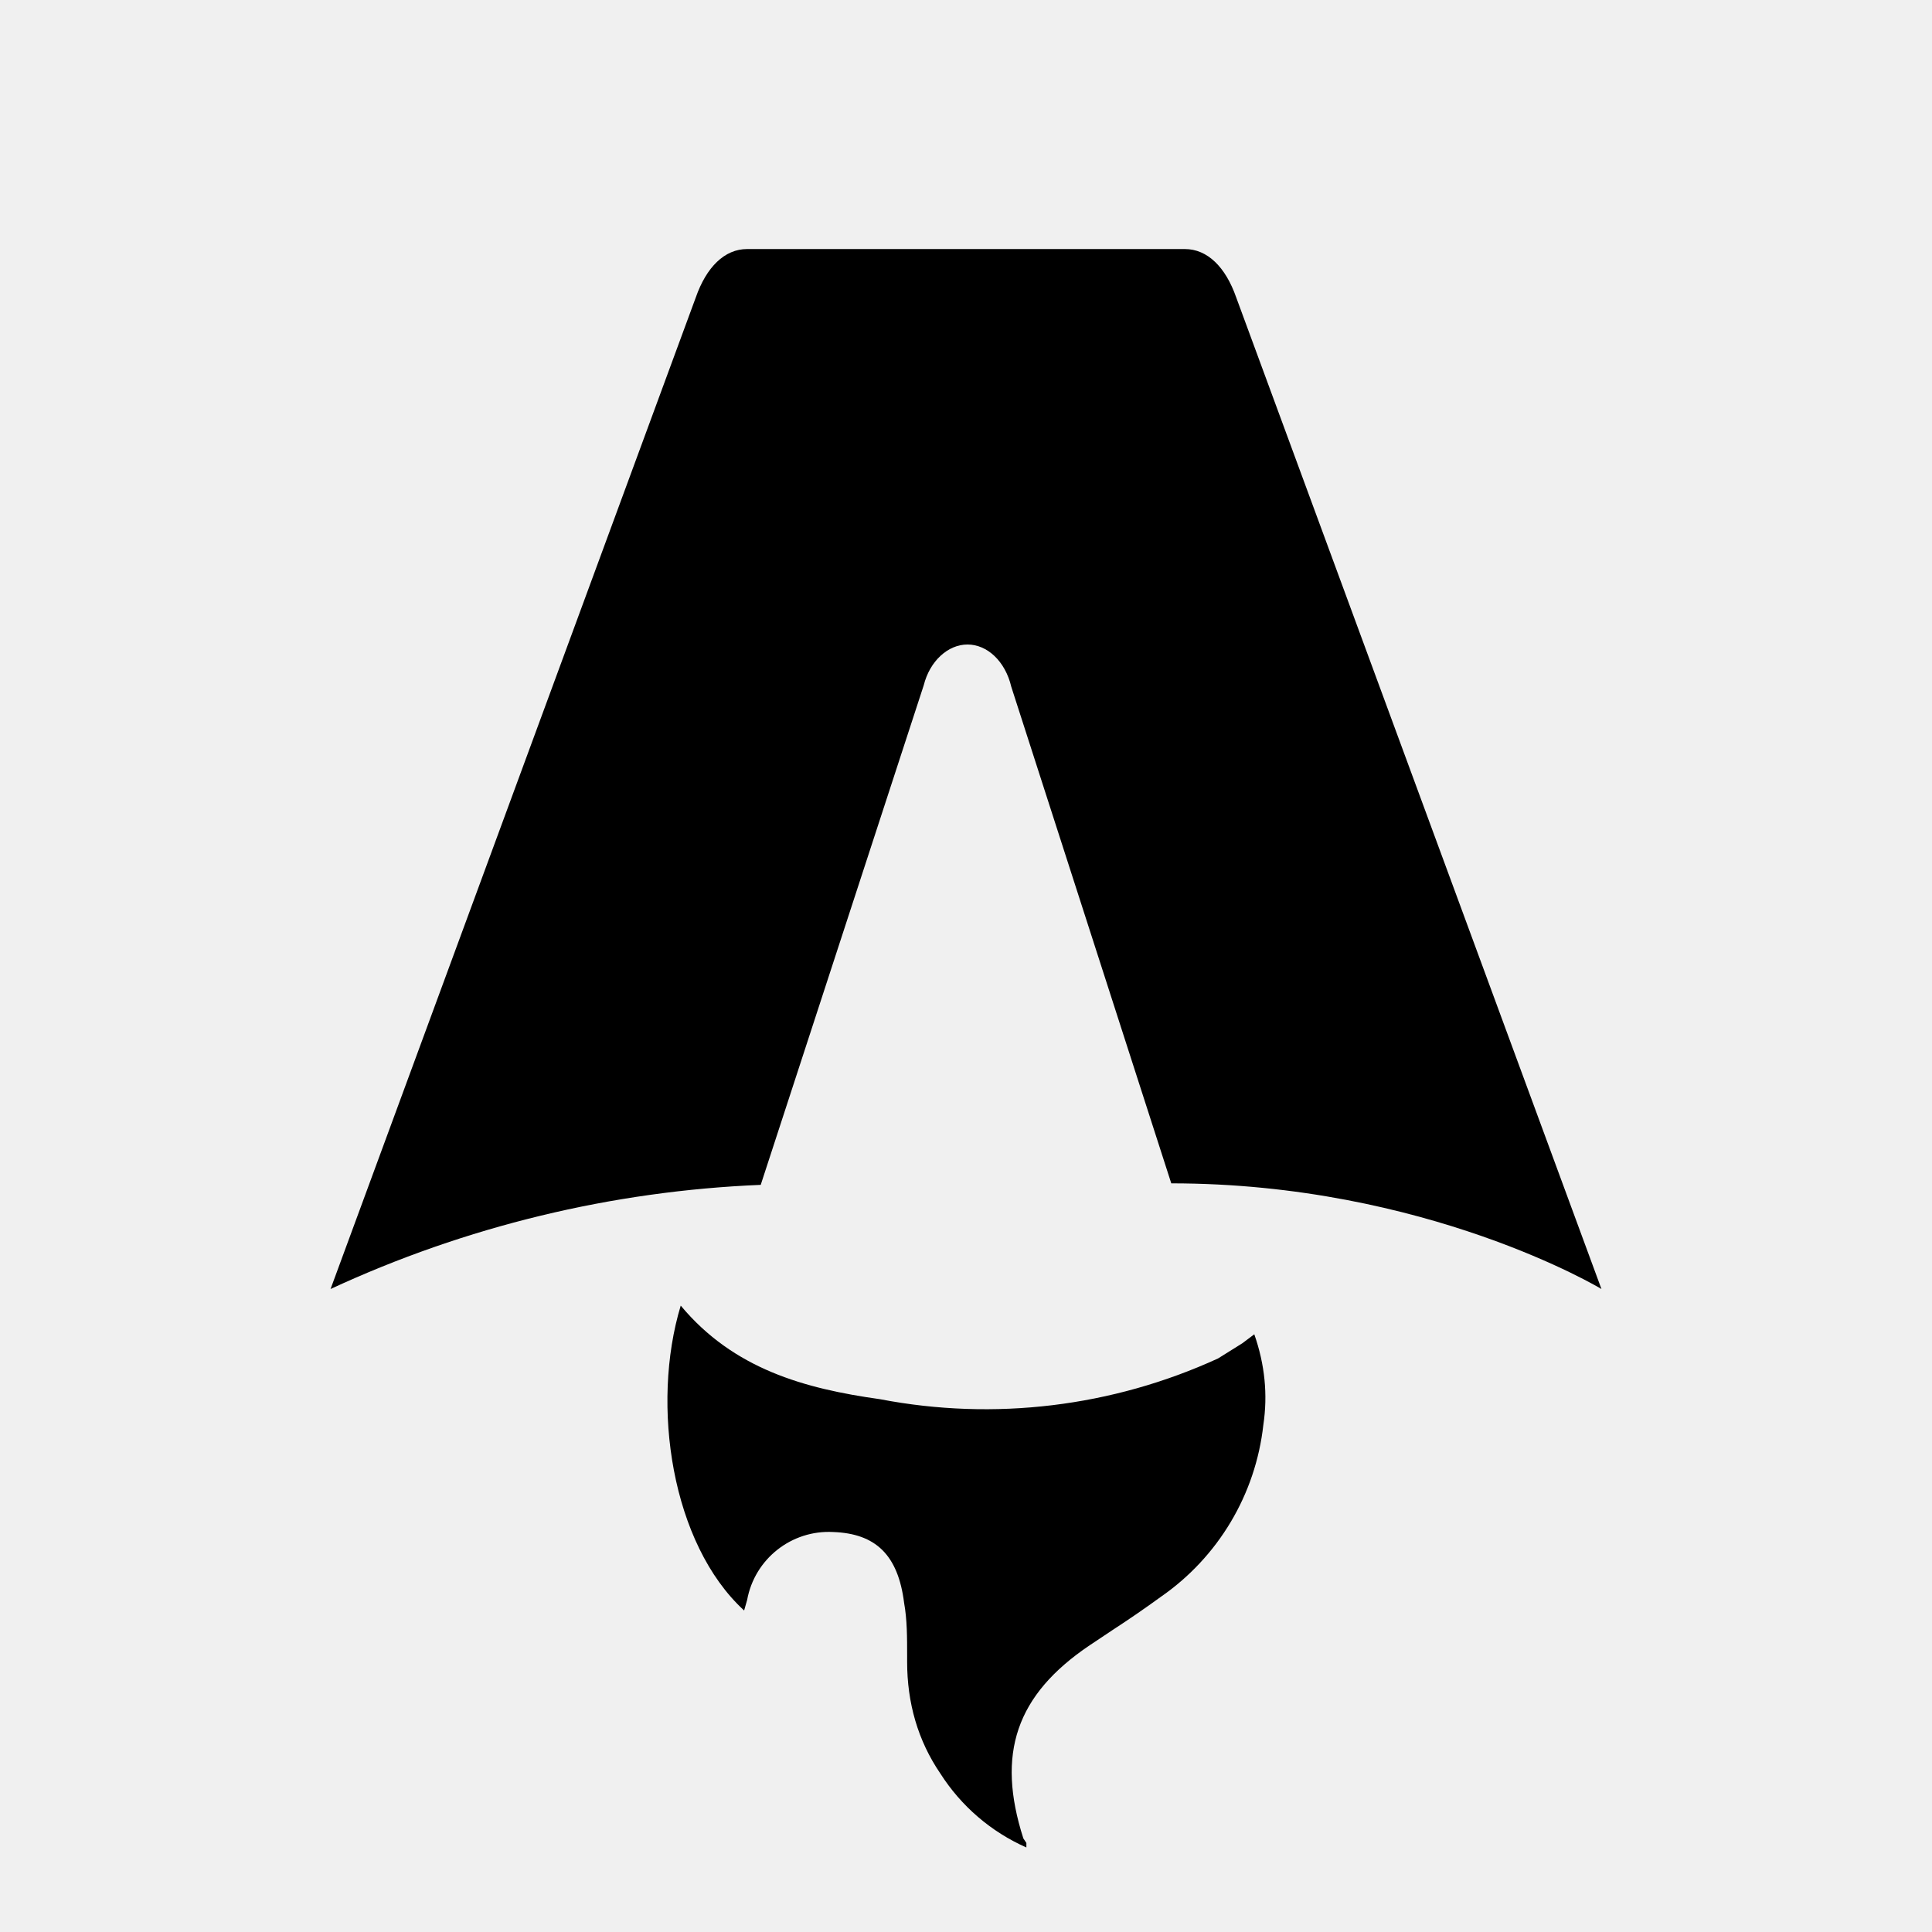
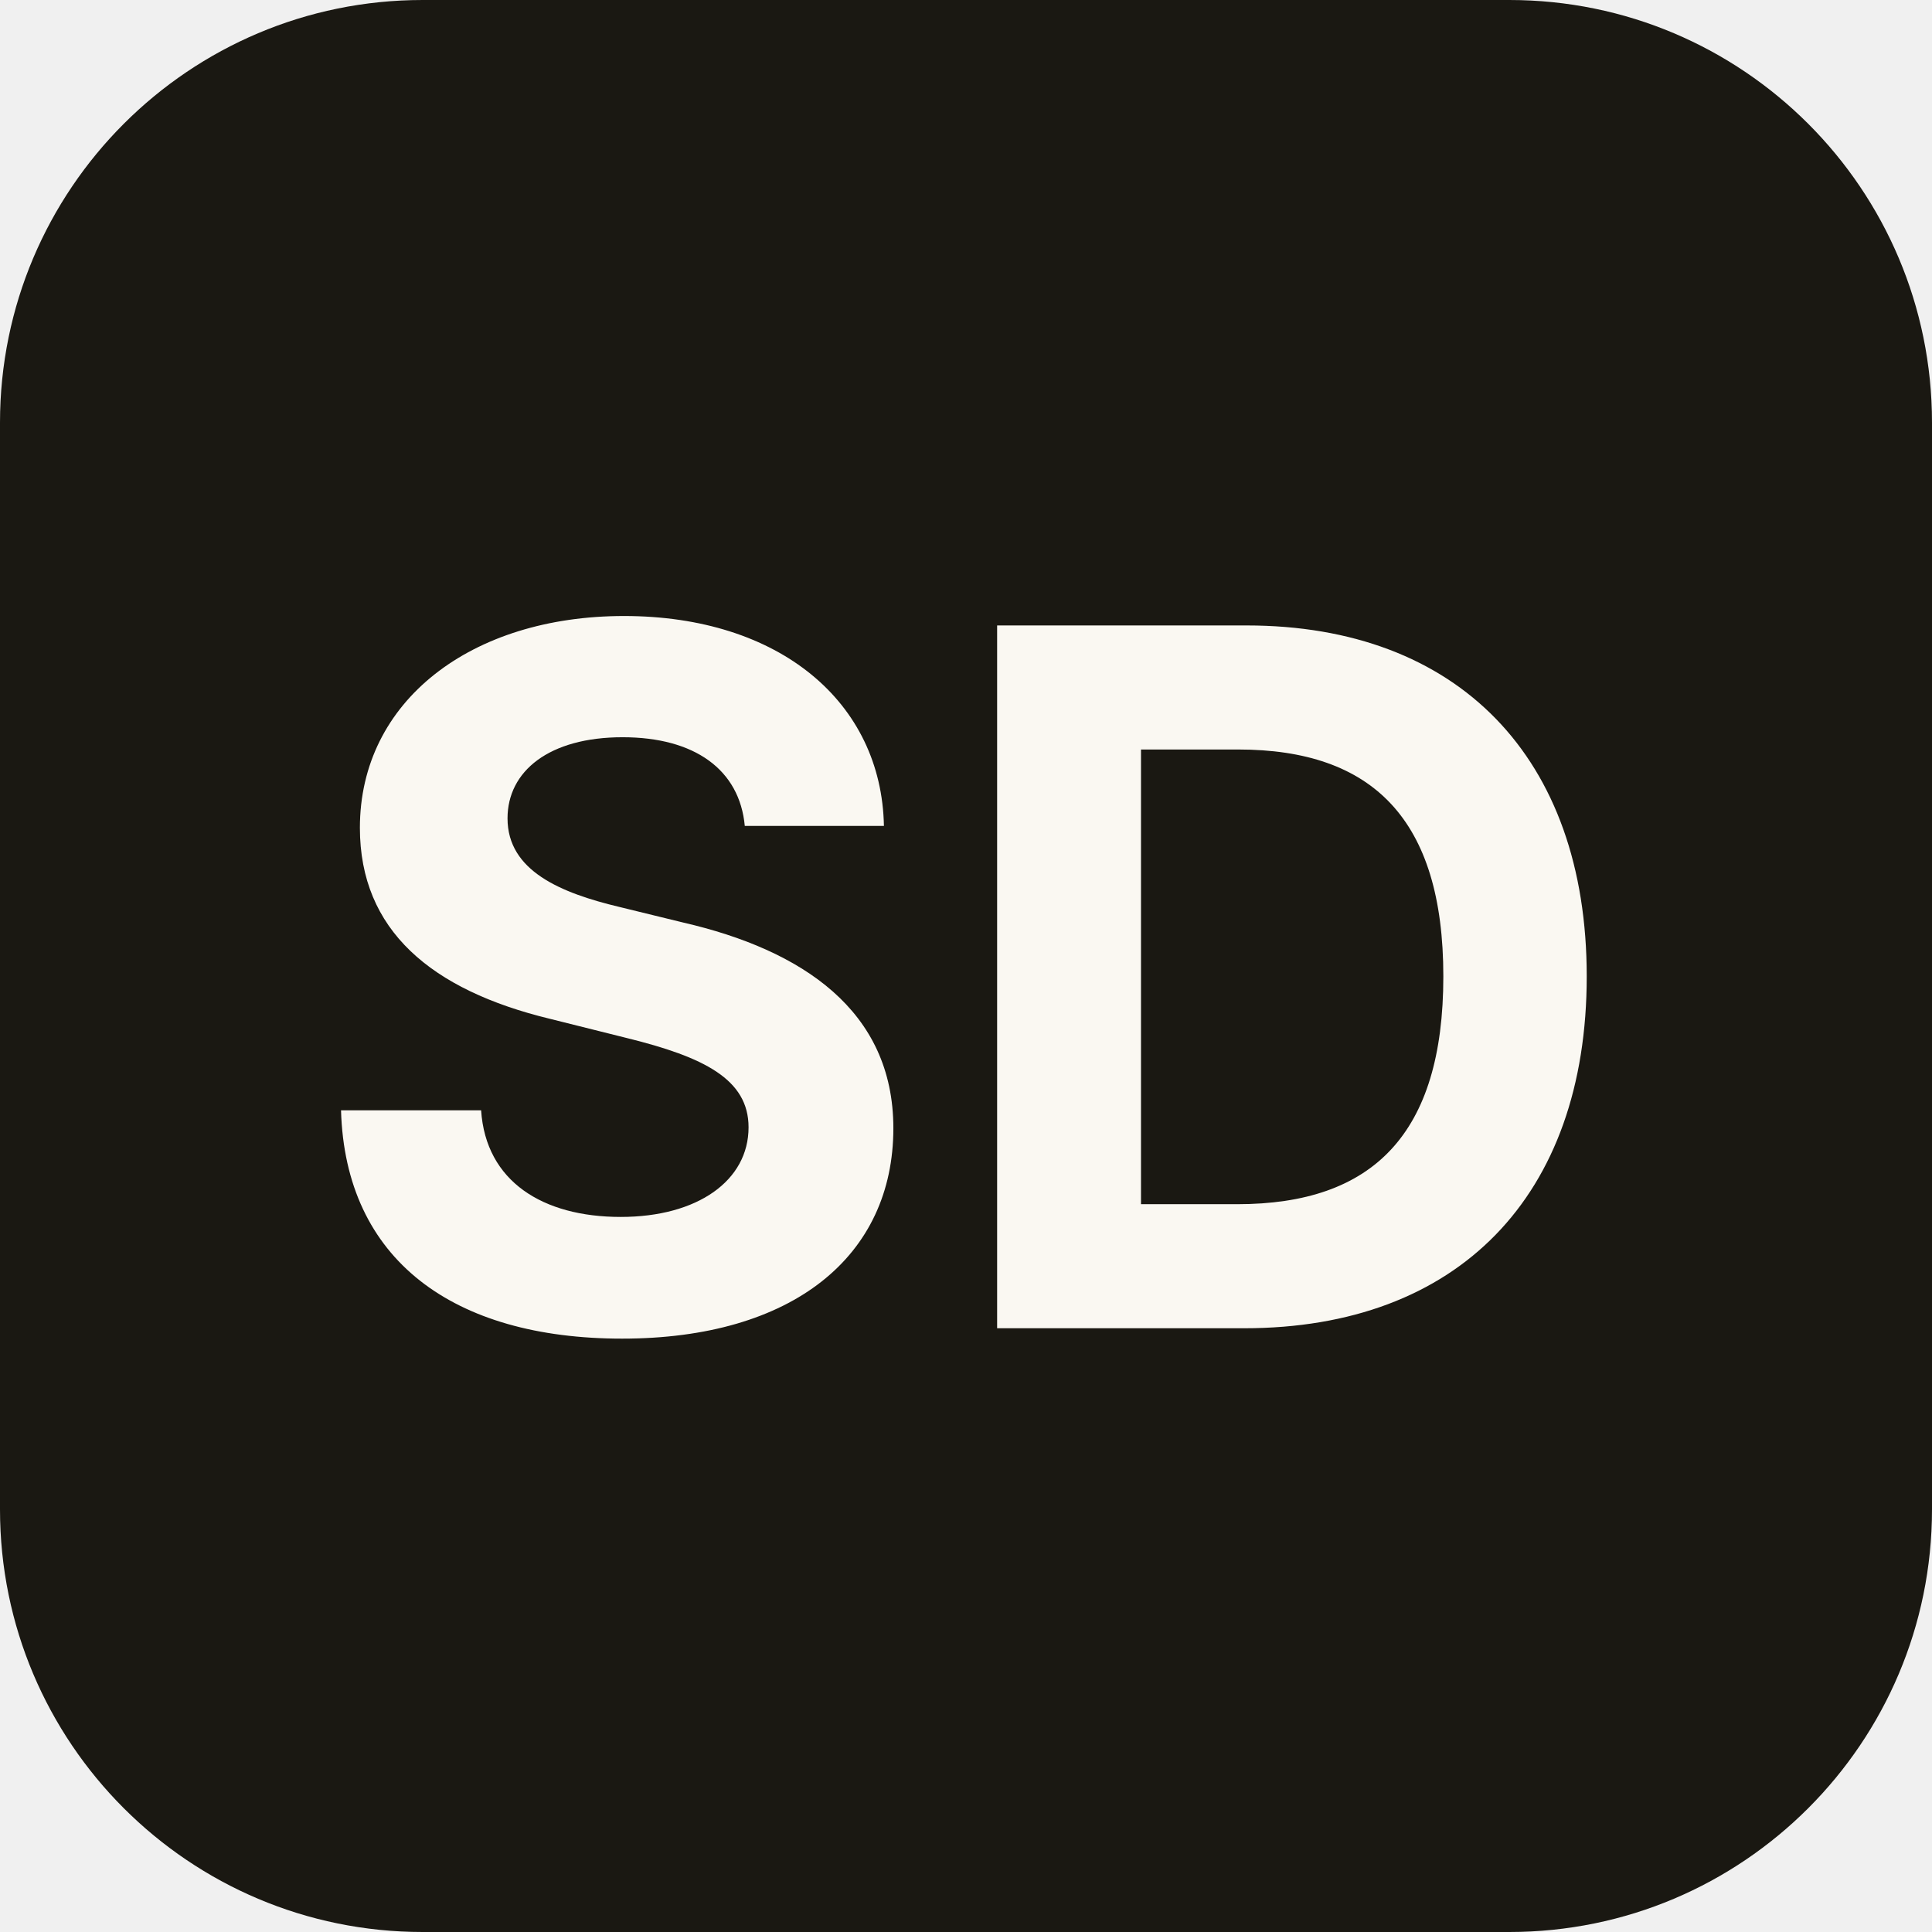
- <svg xmlns="http://www.w3.org/2000/svg" fill="none" viewBox="0 0 128 128">
-   <path d="M50.4 78.5a75.1 75.1 0 0 0-28.5 6.9l24.2-65.7c.7-2 1.9-3.2 3.4-3.2h29c1.5 0 2.7 1.2 3.4 3.2l24.2 65.7s-11.6-7-28.5-7L67 45.5c-.4-1.7-1.6-2.8-2.9-2.8-1.3 0-2.5 1.1-2.9 2.7L50.4 78.5Zm-1.1 28.2Zm-4.2-20.2c-2 6.6-.6 15.8 4.2 20.2a17.5 17.5 0 0 1 .2-.7 5.5 5.5 0 0 1 5.7-4.5c2.8.1 4.3 1.5 4.7 4.7.2 1.1.2 2.3.2 3.5v.4c0 2.7.7 5.2 2.2 7.4a13 13 0 0 0 5.7 4.9v-.3l-.2-.3c-1.8-5.6-.5-9.5 4.4-12.8l1.5-1a73 73 0 0 0 3.2-2.2 16 16 0 0 0 6.8-11.4c.3-2 .1-4-.6-6l-.8.6-1.6 1a37 37 0 0 1-22.4 2.7c-5-.7-9.7-2-13.2-6.2Z" />
-   <style>
-         path { fill: #000; }
-         @media (prefers-color-scheme: dark) {
-             path { fill: #FFF; }
-         }
-     </style>
+ <svg xmlns="http://www.w3.org/2000/svg" viewBox="0 0 64 64">
+   <rect width="64" height="64" rx="14" fill="#1a1812" />
+   <text x="32" y="44" text-anchor="middle" font-family="system-ui,-apple-system,sans-serif" font-weight="700" font-size="32" fill="#faf8f2">SD</text>
</svg>
